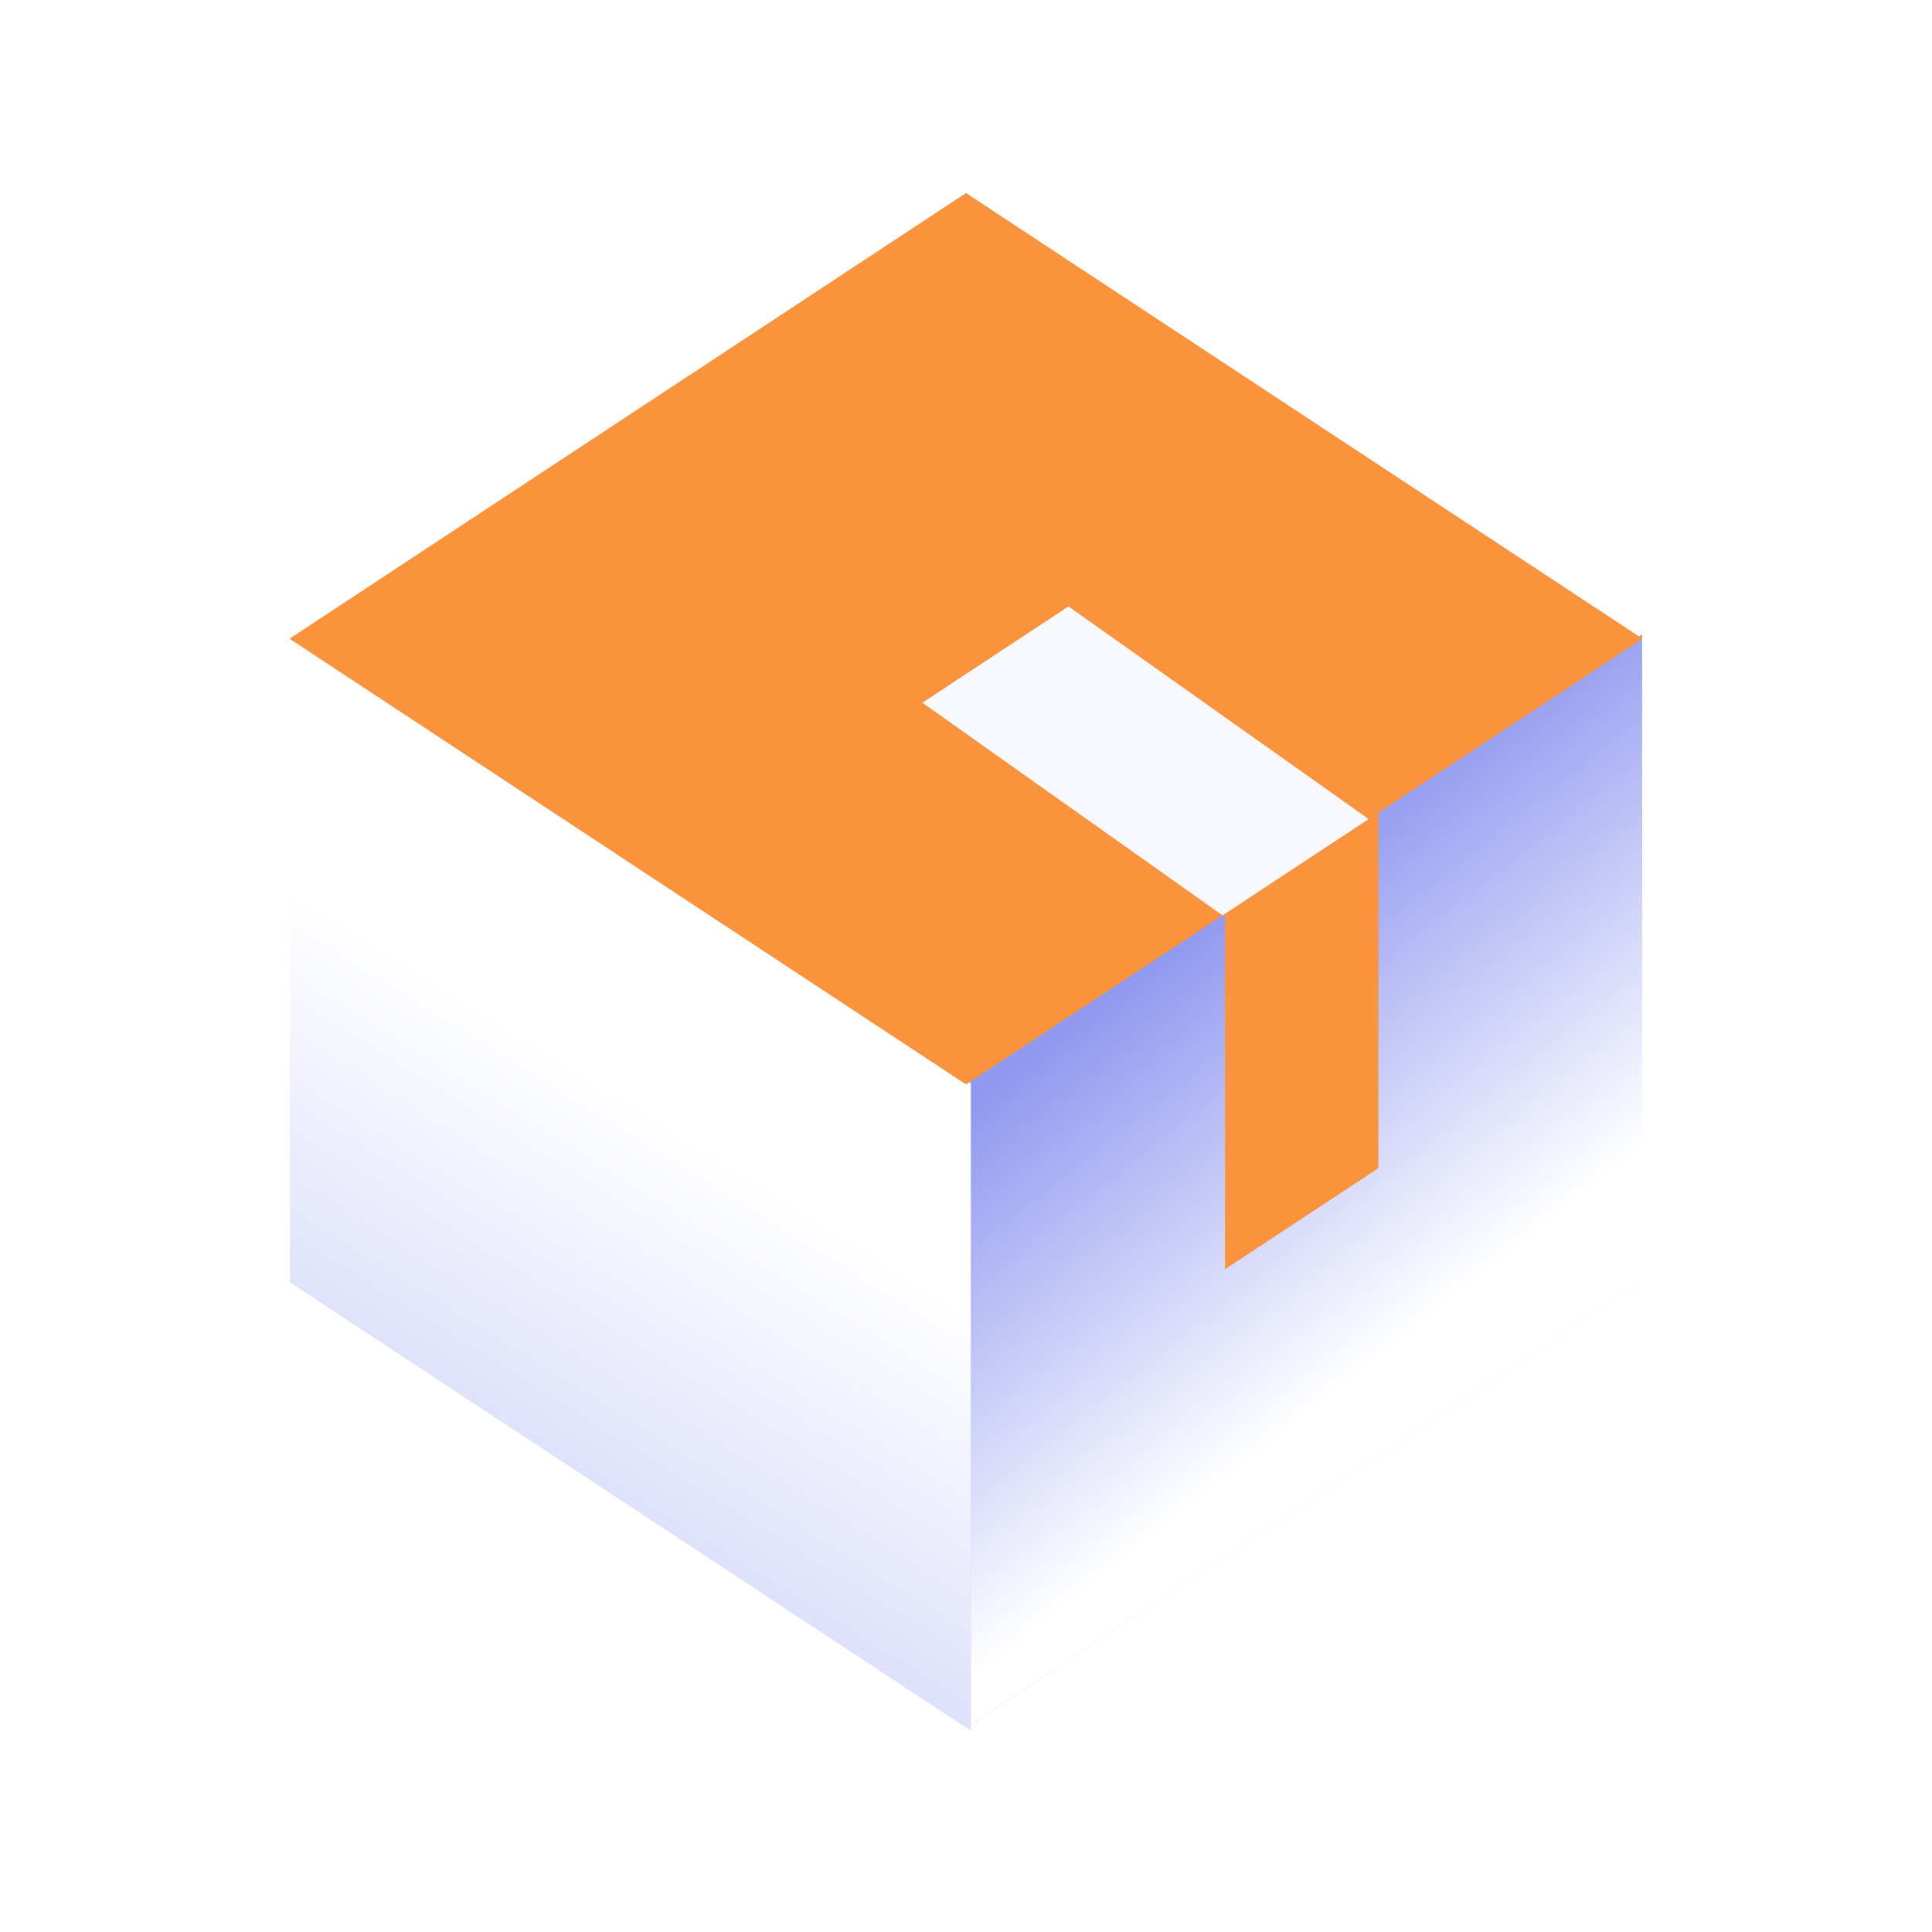
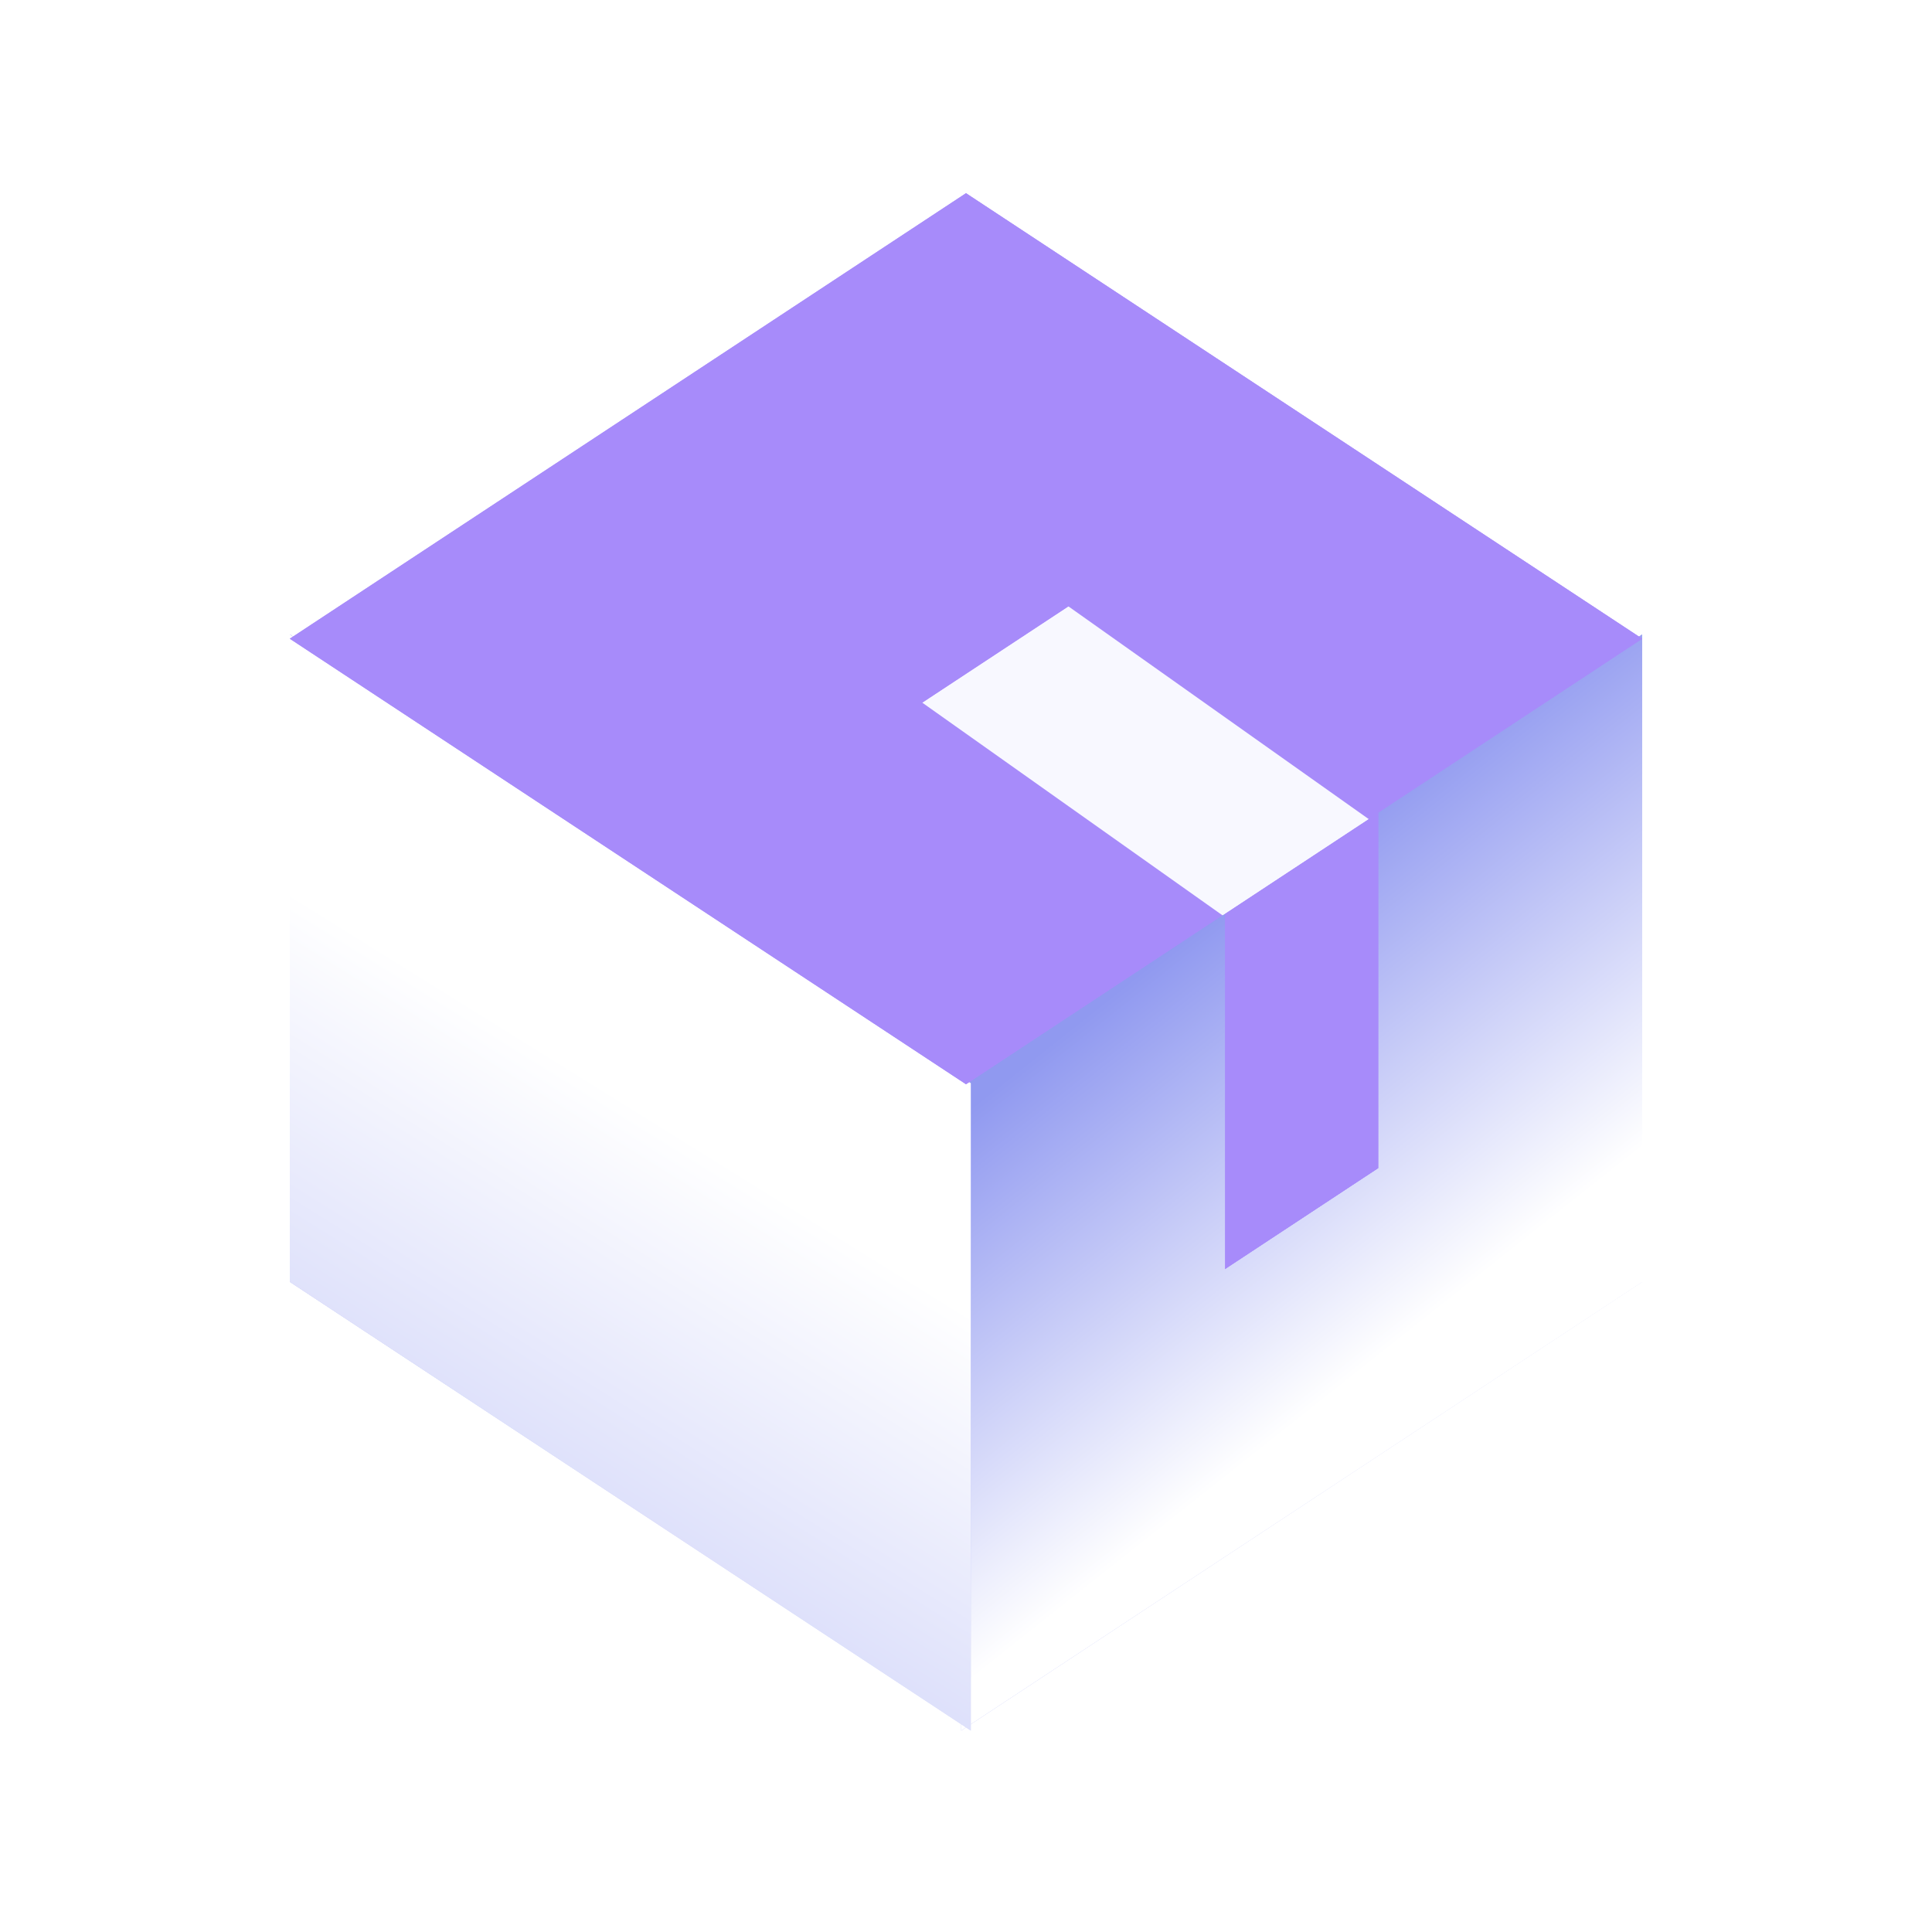
<svg xmlns="http://www.w3.org/2000/svg" width="200" height="200" viewBox="0 0 200 200" fill="none">
  <path d="M100 53.759L170 99.879L144.681 115.816L100 86.525V53.759Z" fill="url(#paint0_linear_4_4179)" />
  <path d="M99.504 112.129V179.151L170 132.695V65.674L99.504 112.129Z" fill="url(#paint1_linear_4_4179)" />
  <path d="M99.504 112.129V179.151L170 132.695V65.674L99.504 112.129Z" fill="url(#paint2_linear_4_4179)" />
  <path d="M99.504 112.129V179.151L170 132.695V65.674L99.504 112.129Z" fill="url(#paint3_linear_4_4179)" />
  <mask id="mask0_4_4179" style="mask-type:alpha" maskUnits="userSpaceOnUse" x="99" y="65" width="71" height="85">
    <path d="M99.504 112.129V149.363L170 102.908V65.674L99.504 112.129Z" fill="url(#paint4_linear_4_4179)" />
    <path d="M99.504 112.129V149.363L170 102.908V65.674L99.504 112.129Z" fill="url(#paint5_linear_4_4179)" />
    <path d="M99.504 112.129V149.363L170 102.908V65.674L99.504 112.129Z" fill="url(#paint6_linear_4_4179)" />
  </mask>
  <g mask="url(#mask0_4_4179)">
-     <path d="M134.752 53.759V171.319" stroke="#FB923C" stroke-width="15.886" />
+     <path d="M134.752 53.759V171.319" stroke="#A78BFA" stroke-width="15.886" />
  </g>
  <path d="M100.496 112.129V179.151L30 132.695V65.674L100.496 112.129Z" fill="url(#paint7_linear_4_4179)" />
  <path d="M100.496 112.129V179.151L30 132.695V65.674L100.496 112.129Z" fill="url(#paint8_linear_4_4179)" />
  <path d="M100.496 112.129V179.151L30 132.695V65.674L100.496 112.129Z" fill="url(#paint9_linear_4_4179)" />
-   <path d="M30 66.12L100 20L170 66.12L100 112.241L30 66.12Z" fill="#FB923C" />
-   <path d="M30 66.12L100 20L170 66.12L100 112.241L30 66.12Z" fill="#FB923C" />
+   <path d="M30 66.12L100 20L170 66.12L100 112.241L30 66.12Z" fill="#A78BFA" />
+   <path d="M30 66.12L100 20L170 66.12L100 112.241L30 66.12Z" fill="#A78BFA" />
  <mask id="mask1_4_4179" style="mask-type:alpha" maskUnits="userSpaceOnUse" x="67" y="44" width="103" height="69">
    <path d="M67.947 90.902L137.947 44.782L170 66.12L100 112.241L67.947 90.902Z" fill="#FF8F28" />
    <path d="M67.947 90.902L137.947 44.782L170 66.12L100 112.241L67.947 90.902Z" fill="#FF8F28" />
  </mask>
  <g mask="url(#mask1_4_4179)">
    <path d="M59.24 36.73L146.482 98.53" stroke="#F8F8FF" stroke-width="16.879" />
  </g>
  <defs>
    <linearGradient id="paint0_linear_4_4179" x1="86.099" y1="90" x2="171.192" y2="94.692" gradientUnits="userSpaceOnUse">
      <stop stop-color="white" />
      <stop offset="1" stop-color="#9099F0" />
    </linearGradient>
    <linearGradient id="paint1_linear_4_4179" x1="152.685" y1="100.425" x2="161.37" y2="168.962" gradientUnits="userSpaceOnUse">
      <stop stop-color="#9099F0" />
      <stop offset="1" stop-color="white" />
    </linearGradient>
    <linearGradient id="paint2_linear_4_4179" x1="92.553" y1="147.589" x2="151.145" y2="171.788" gradientUnits="userSpaceOnUse">
      <stop stop-color="#9099F0" />
      <stop offset="1" stop-color="white" />
    </linearGradient>
    <linearGradient id="paint3_linear_4_4179" x1="124.834" y1="95.304" x2="153.739" y2="131.727" gradientUnits="userSpaceOnUse">
      <stop stop-color="#9099F0" />
      <stop offset="1" stop-color="white" />
    </linearGradient>
    <linearGradient id="paint4_linear_4_4179" x1="152.685" y1="100.425" x2="161.37" y2="168.962" gradientUnits="userSpaceOnUse">
      <stop stop-color="#9099F0" />
      <stop offset="1" stop-color="white" />
    </linearGradient>
    <linearGradient id="paint5_linear_4_4179" x1="92.553" y1="147.589" x2="151.145" y2="171.788" gradientUnits="userSpaceOnUse">
      <stop stop-color="#9099F0" />
      <stop offset="1" stop-color="white" />
    </linearGradient>
    <linearGradient id="paint6_linear_4_4179" x1="124.834" y1="95.304" x2="153.739" y2="131.727" gradientUnits="userSpaceOnUse">
      <stop stop-color="#9099F0" />
      <stop offset="1" stop-color="white" />
    </linearGradient>
    <linearGradient id="paint7_linear_4_4179" x1="47.315" y1="100.425" x2="38.63" y2="168.962" gradientUnits="userSpaceOnUse">
      <stop stop-color="#9099F0" />
      <stop offset="1" stop-color="white" />
    </linearGradient>
    <linearGradient id="paint8_linear_4_4179" x1="75.166" y1="120.248" x2="46.847" y2="173.855" gradientUnits="userSpaceOnUse">
      <stop stop-color="#9099F0" />
      <stop offset="1" stop-color="white" />
    </linearGradient>
    <linearGradient id="paint9_linear_4_4179" x1="75.166" y1="120.248" x2="10.497" y2="224.094" gradientUnits="userSpaceOnUse">
      <stop stop-color="white" />
      <stop offset="1" stop-color="#9099F0" />
    </linearGradient>
  </defs>
</svg>
